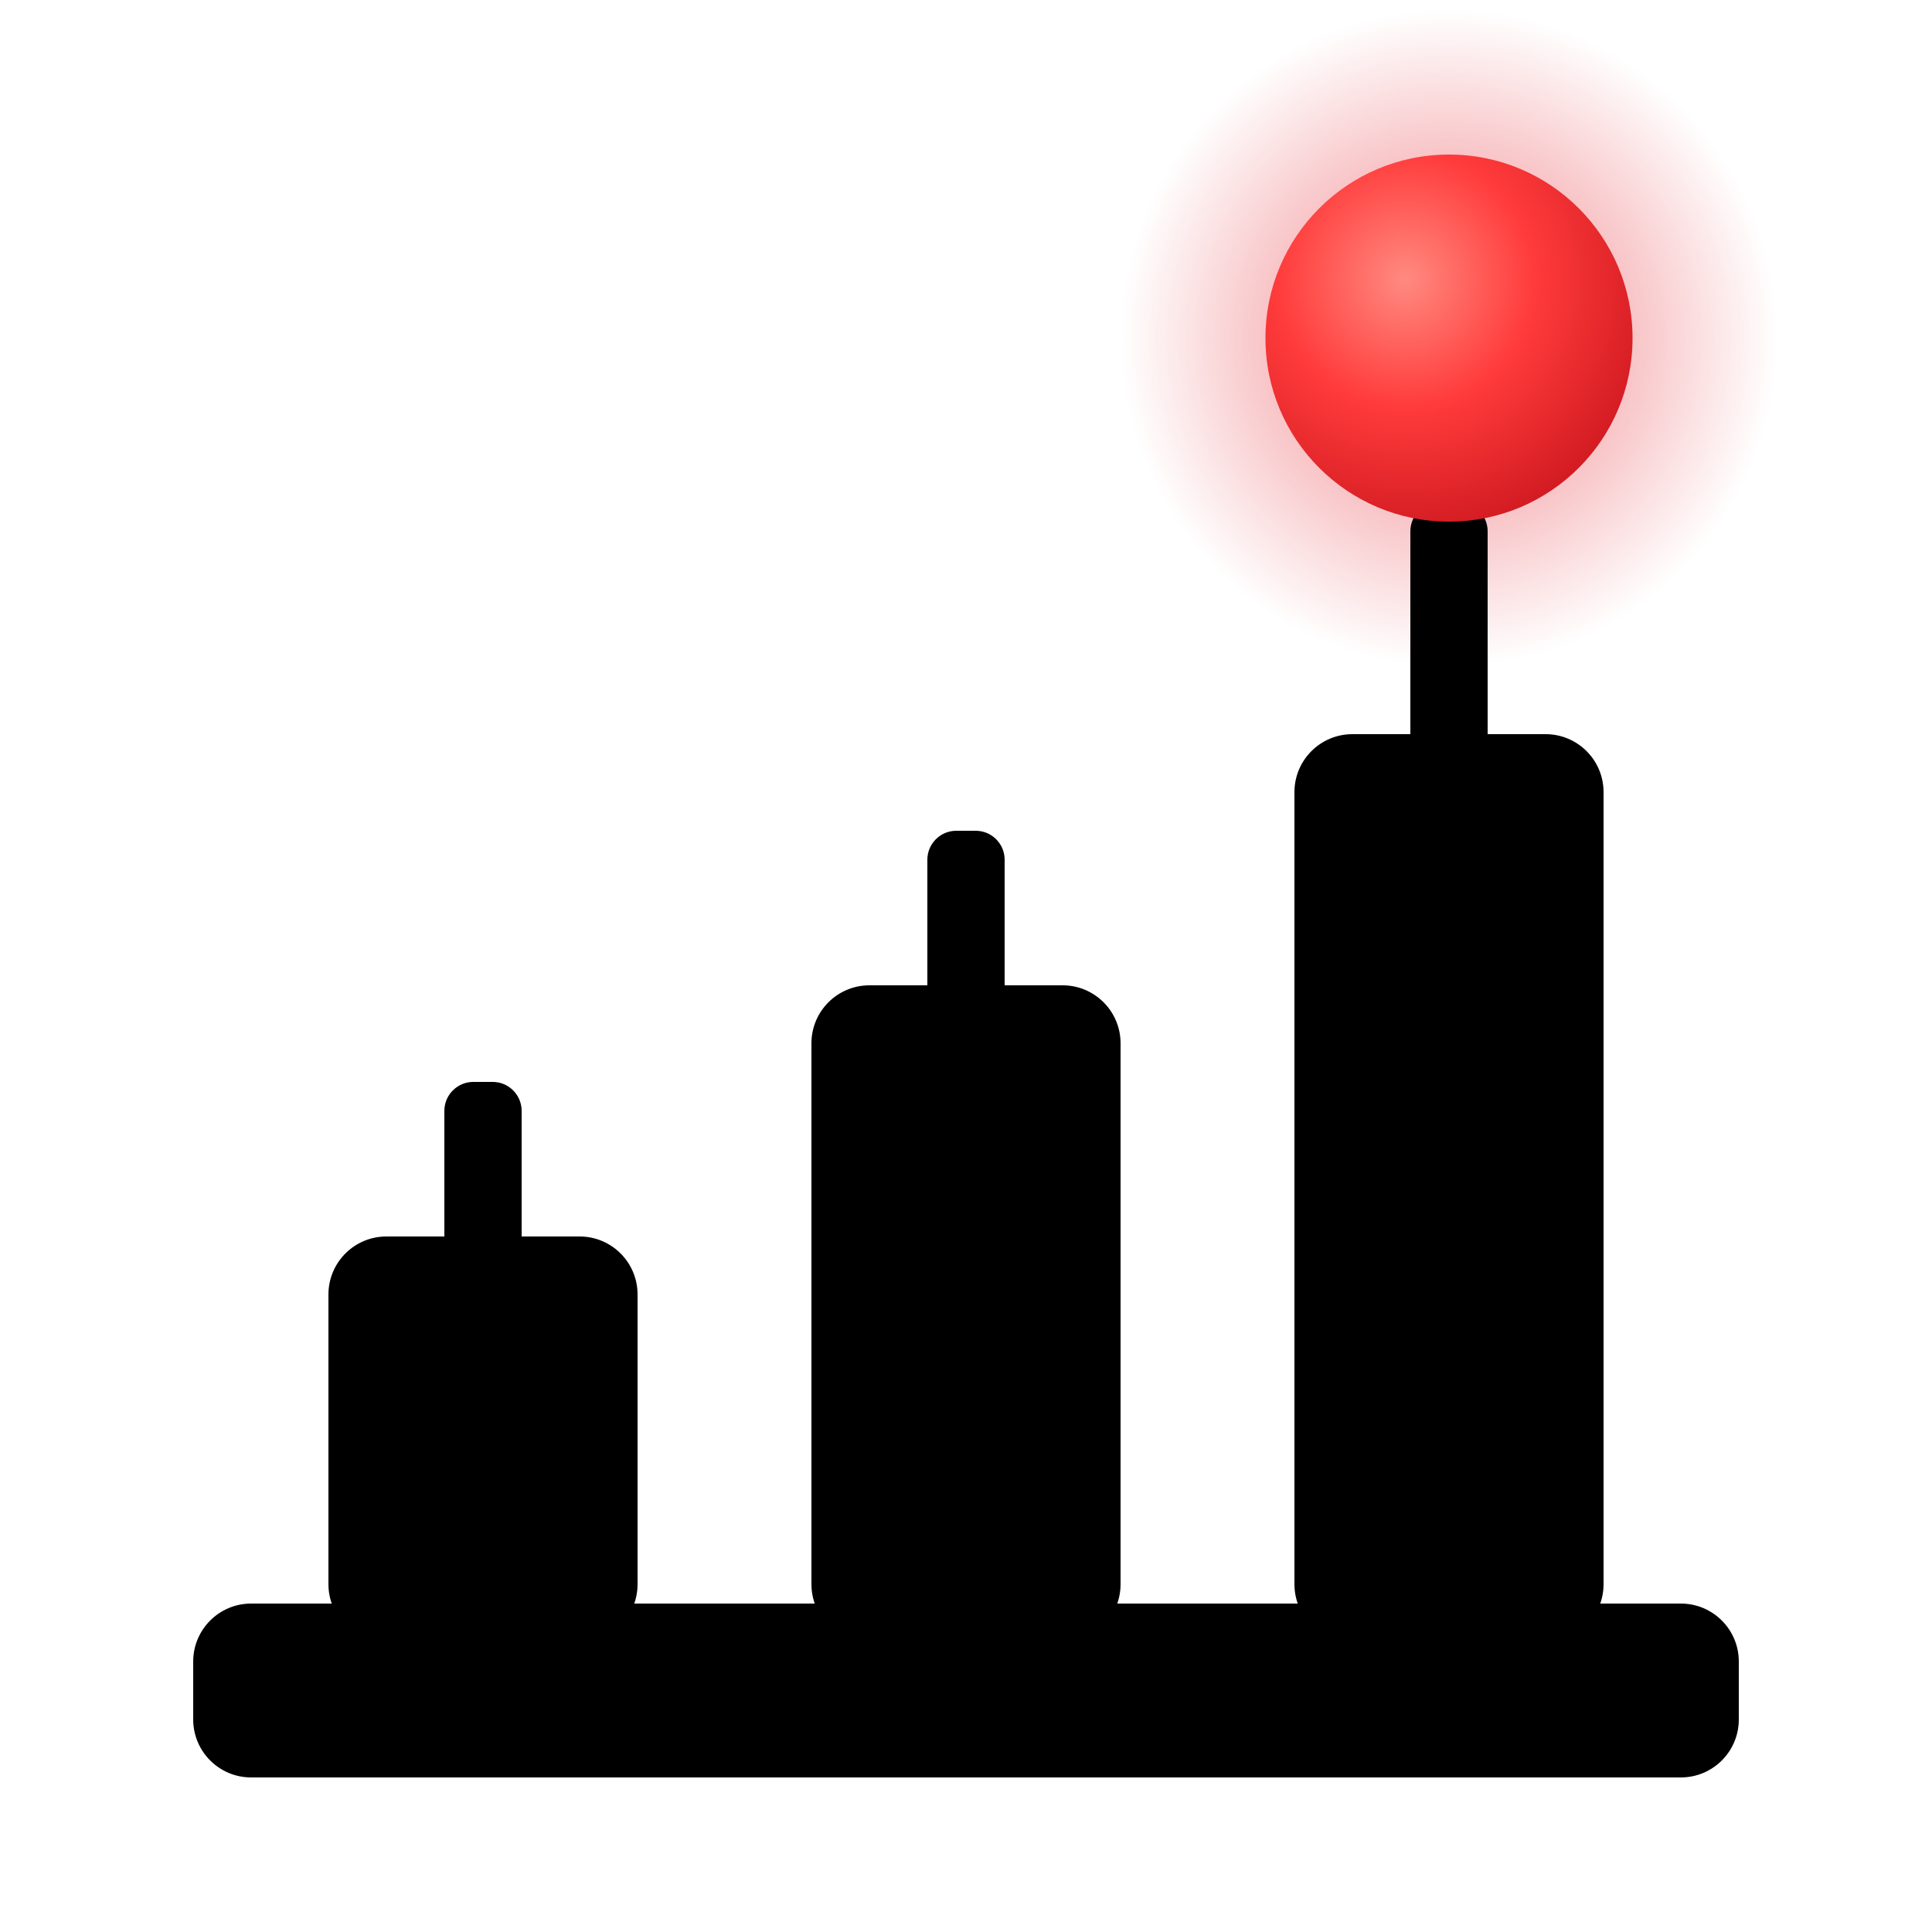
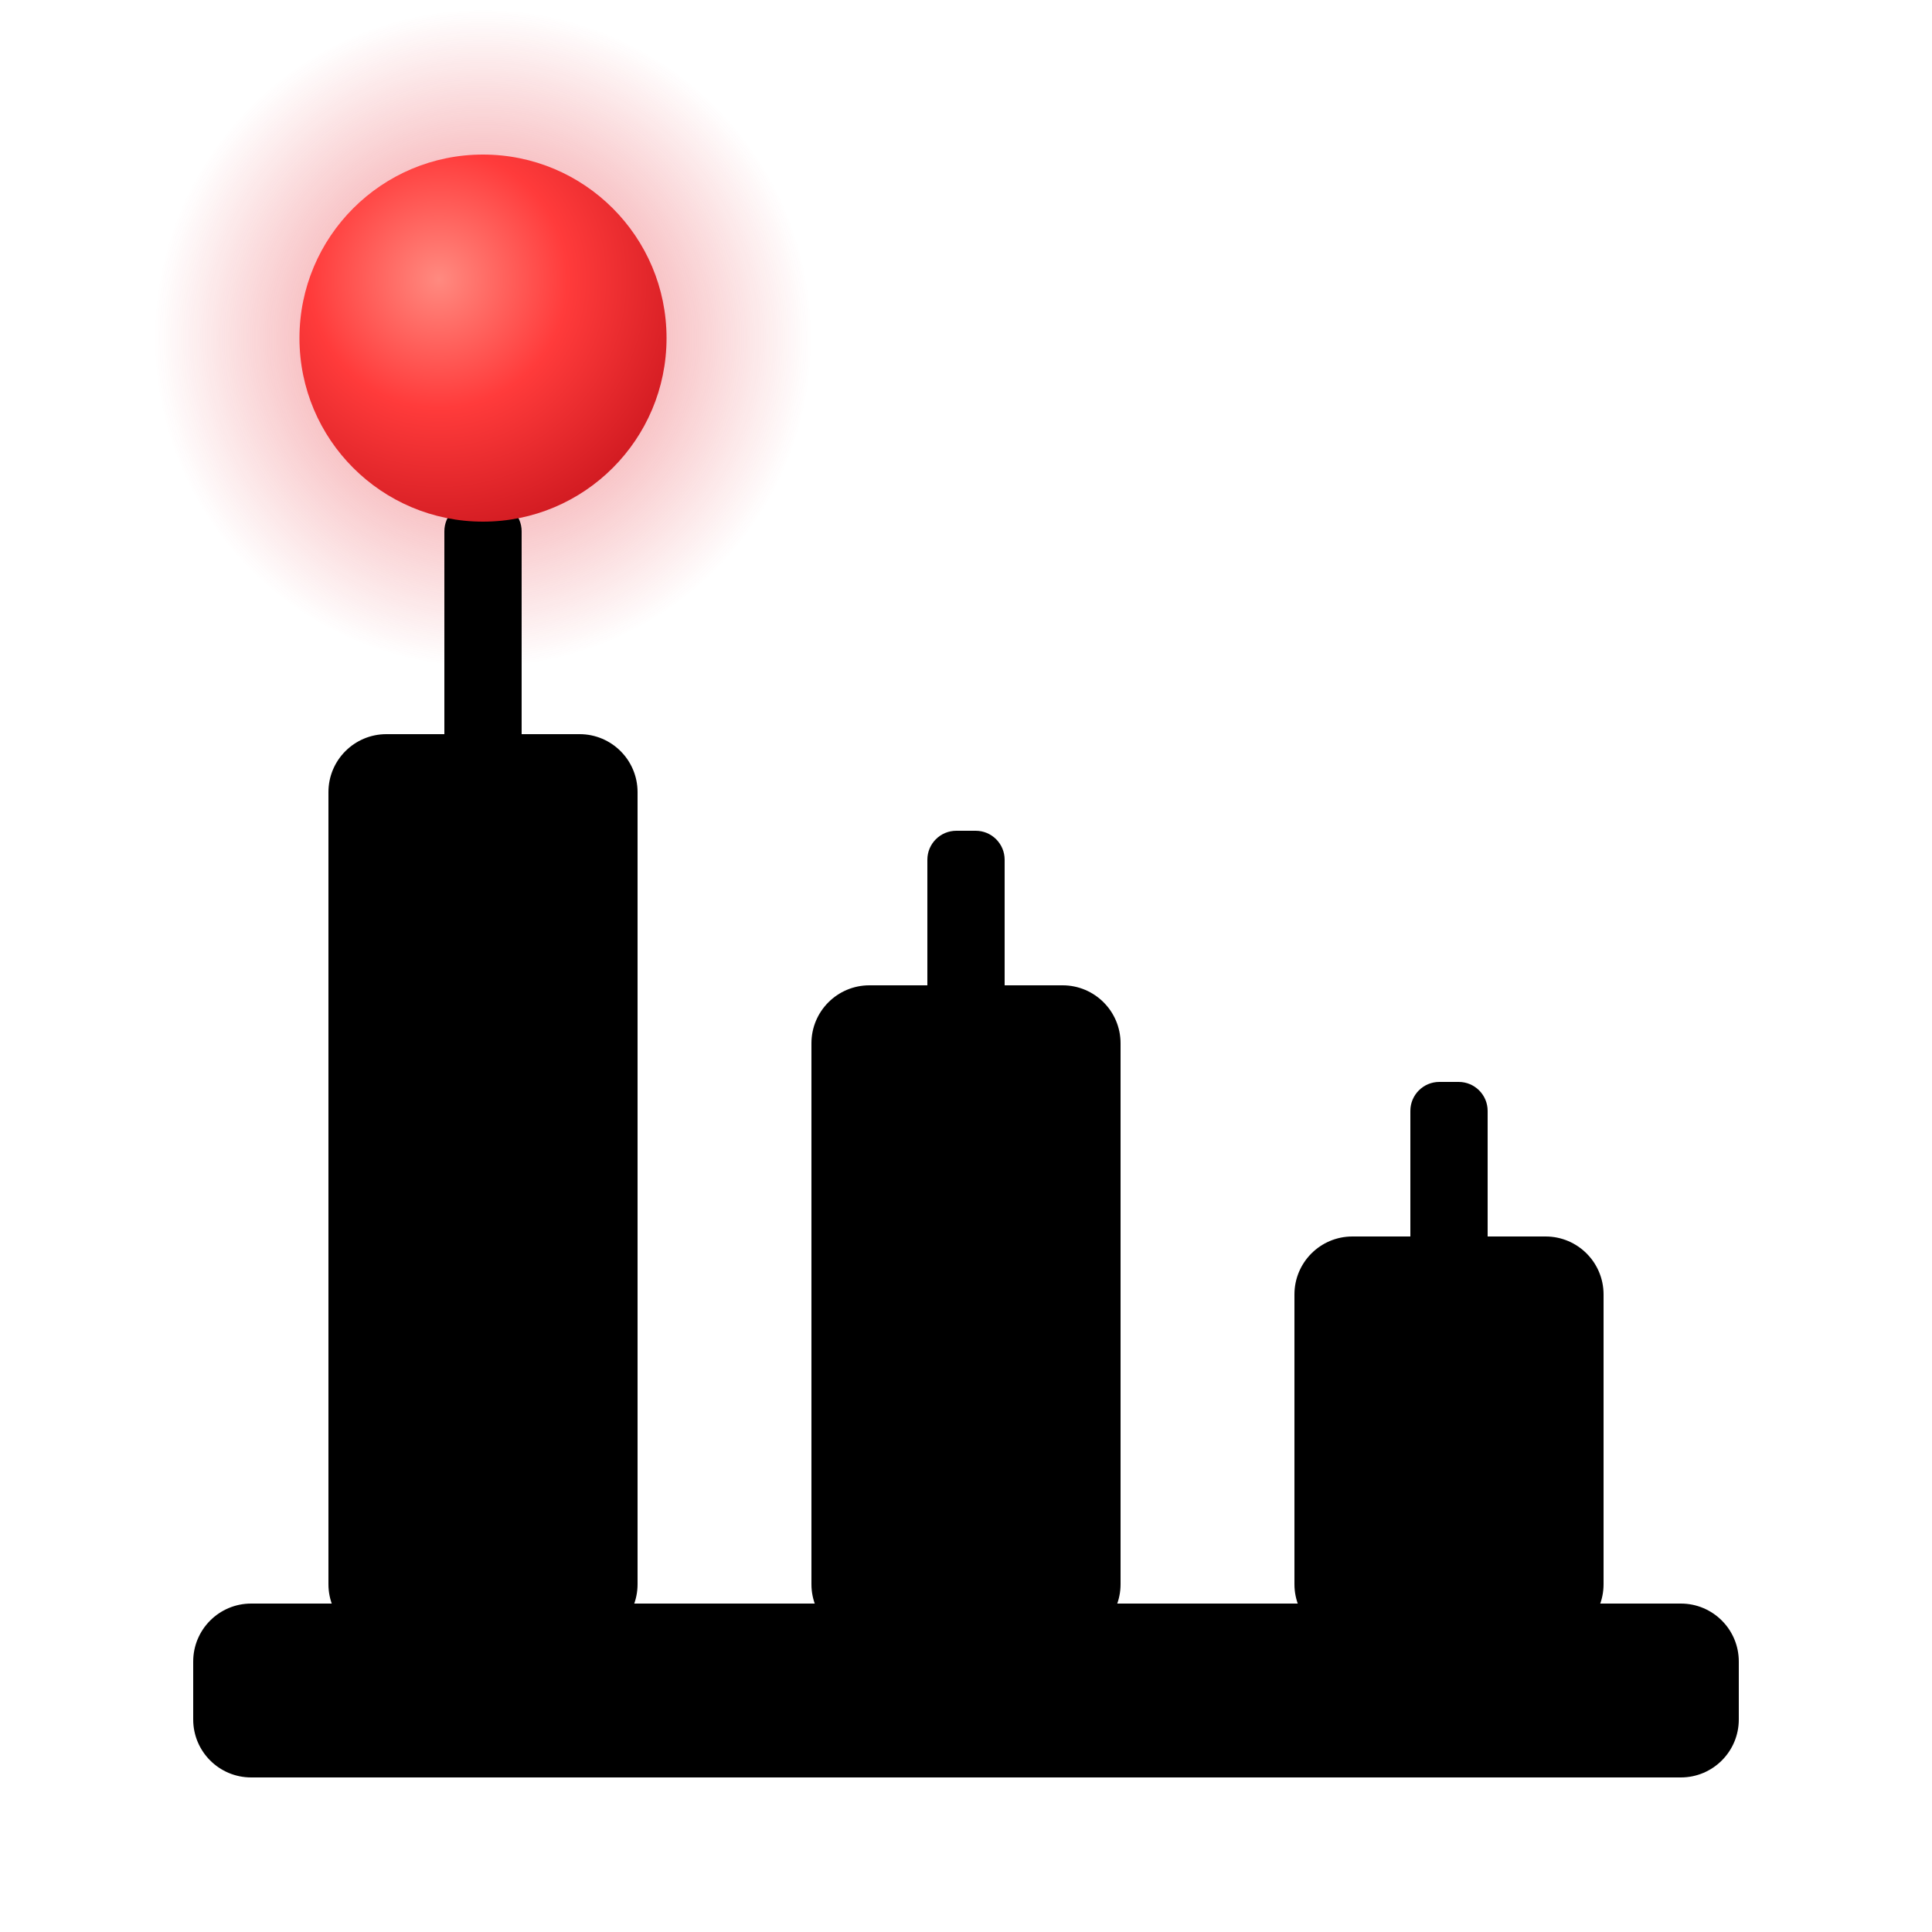
<svg xmlns="http://www.w3.org/2000/svg" viewBox="0 0 100 100" role="img" aria-label="DALTA.BIT">
  <defs>
    <radialGradient id="dz-dot" cx="0.38" cy="0.34" r="0.78">
      <stop offset="0" stop-color="#FF8A80" />
      <stop offset="0.45" stop-color="#FF3B3B" />
      <stop offset="1" stop-color="#C8141C" />
    </radialGradient>
    <radialGradient id="dz-glow">
      <stop offset="0" stop-color="#FF3B3B" stop-opacity="0.8" />
      <stop offset="0.5" stop-color="#E5232D" stop-opacity="0.3" />
      <stop offset="1" stop-color="#E5232D" stop-opacity="0" />
    </radialGradient>
  </defs>
-   <circle class="glow" cx="75" cy="17.5" r="17" fill="url(#dz-glow)" />
+   <circle class="glow" cx="25" cy="17.5" r="17" fill="url(#dz-glow)" />
  <g class="ink" fill="currentColor">
    <rect x="10" y="83" width="80" height="9" rx="3" />
-     <rect x="17" y="64" width="16" height="21" rx="3" />
-     <rect x="23" y="56" width="4" height="10" rx="1.5" />
+     <rect x="17" y="38" width="16" height="47" rx="3" />
+     <rect x="23" y="26" width="4" height="14" rx="1.5" />
    <rect x="42" y="51" width="16" height="34" rx="3" />
    <rect x="48" y="43" width="4" height="10" rx="1.5" />
-     <rect x="67" y="38" width="16" height="47" rx="3" />
-     <rect x="73" y="26" width="4" height="14" rx="1.5" />
+     <rect x="67" y="64" width="16" height="21" rx="3" />
+     <rect x="73" y="56" width="4" height="10" rx="1.5" />
  </g>
-   <circle class="dot" cx="75" cy="17.5" r="9.5" fill="url(#dz-dot)" />
+   <circle class="dot" cx="25" cy="17.5" r="9.5" fill="url(#dz-dot)" />
</svg>
